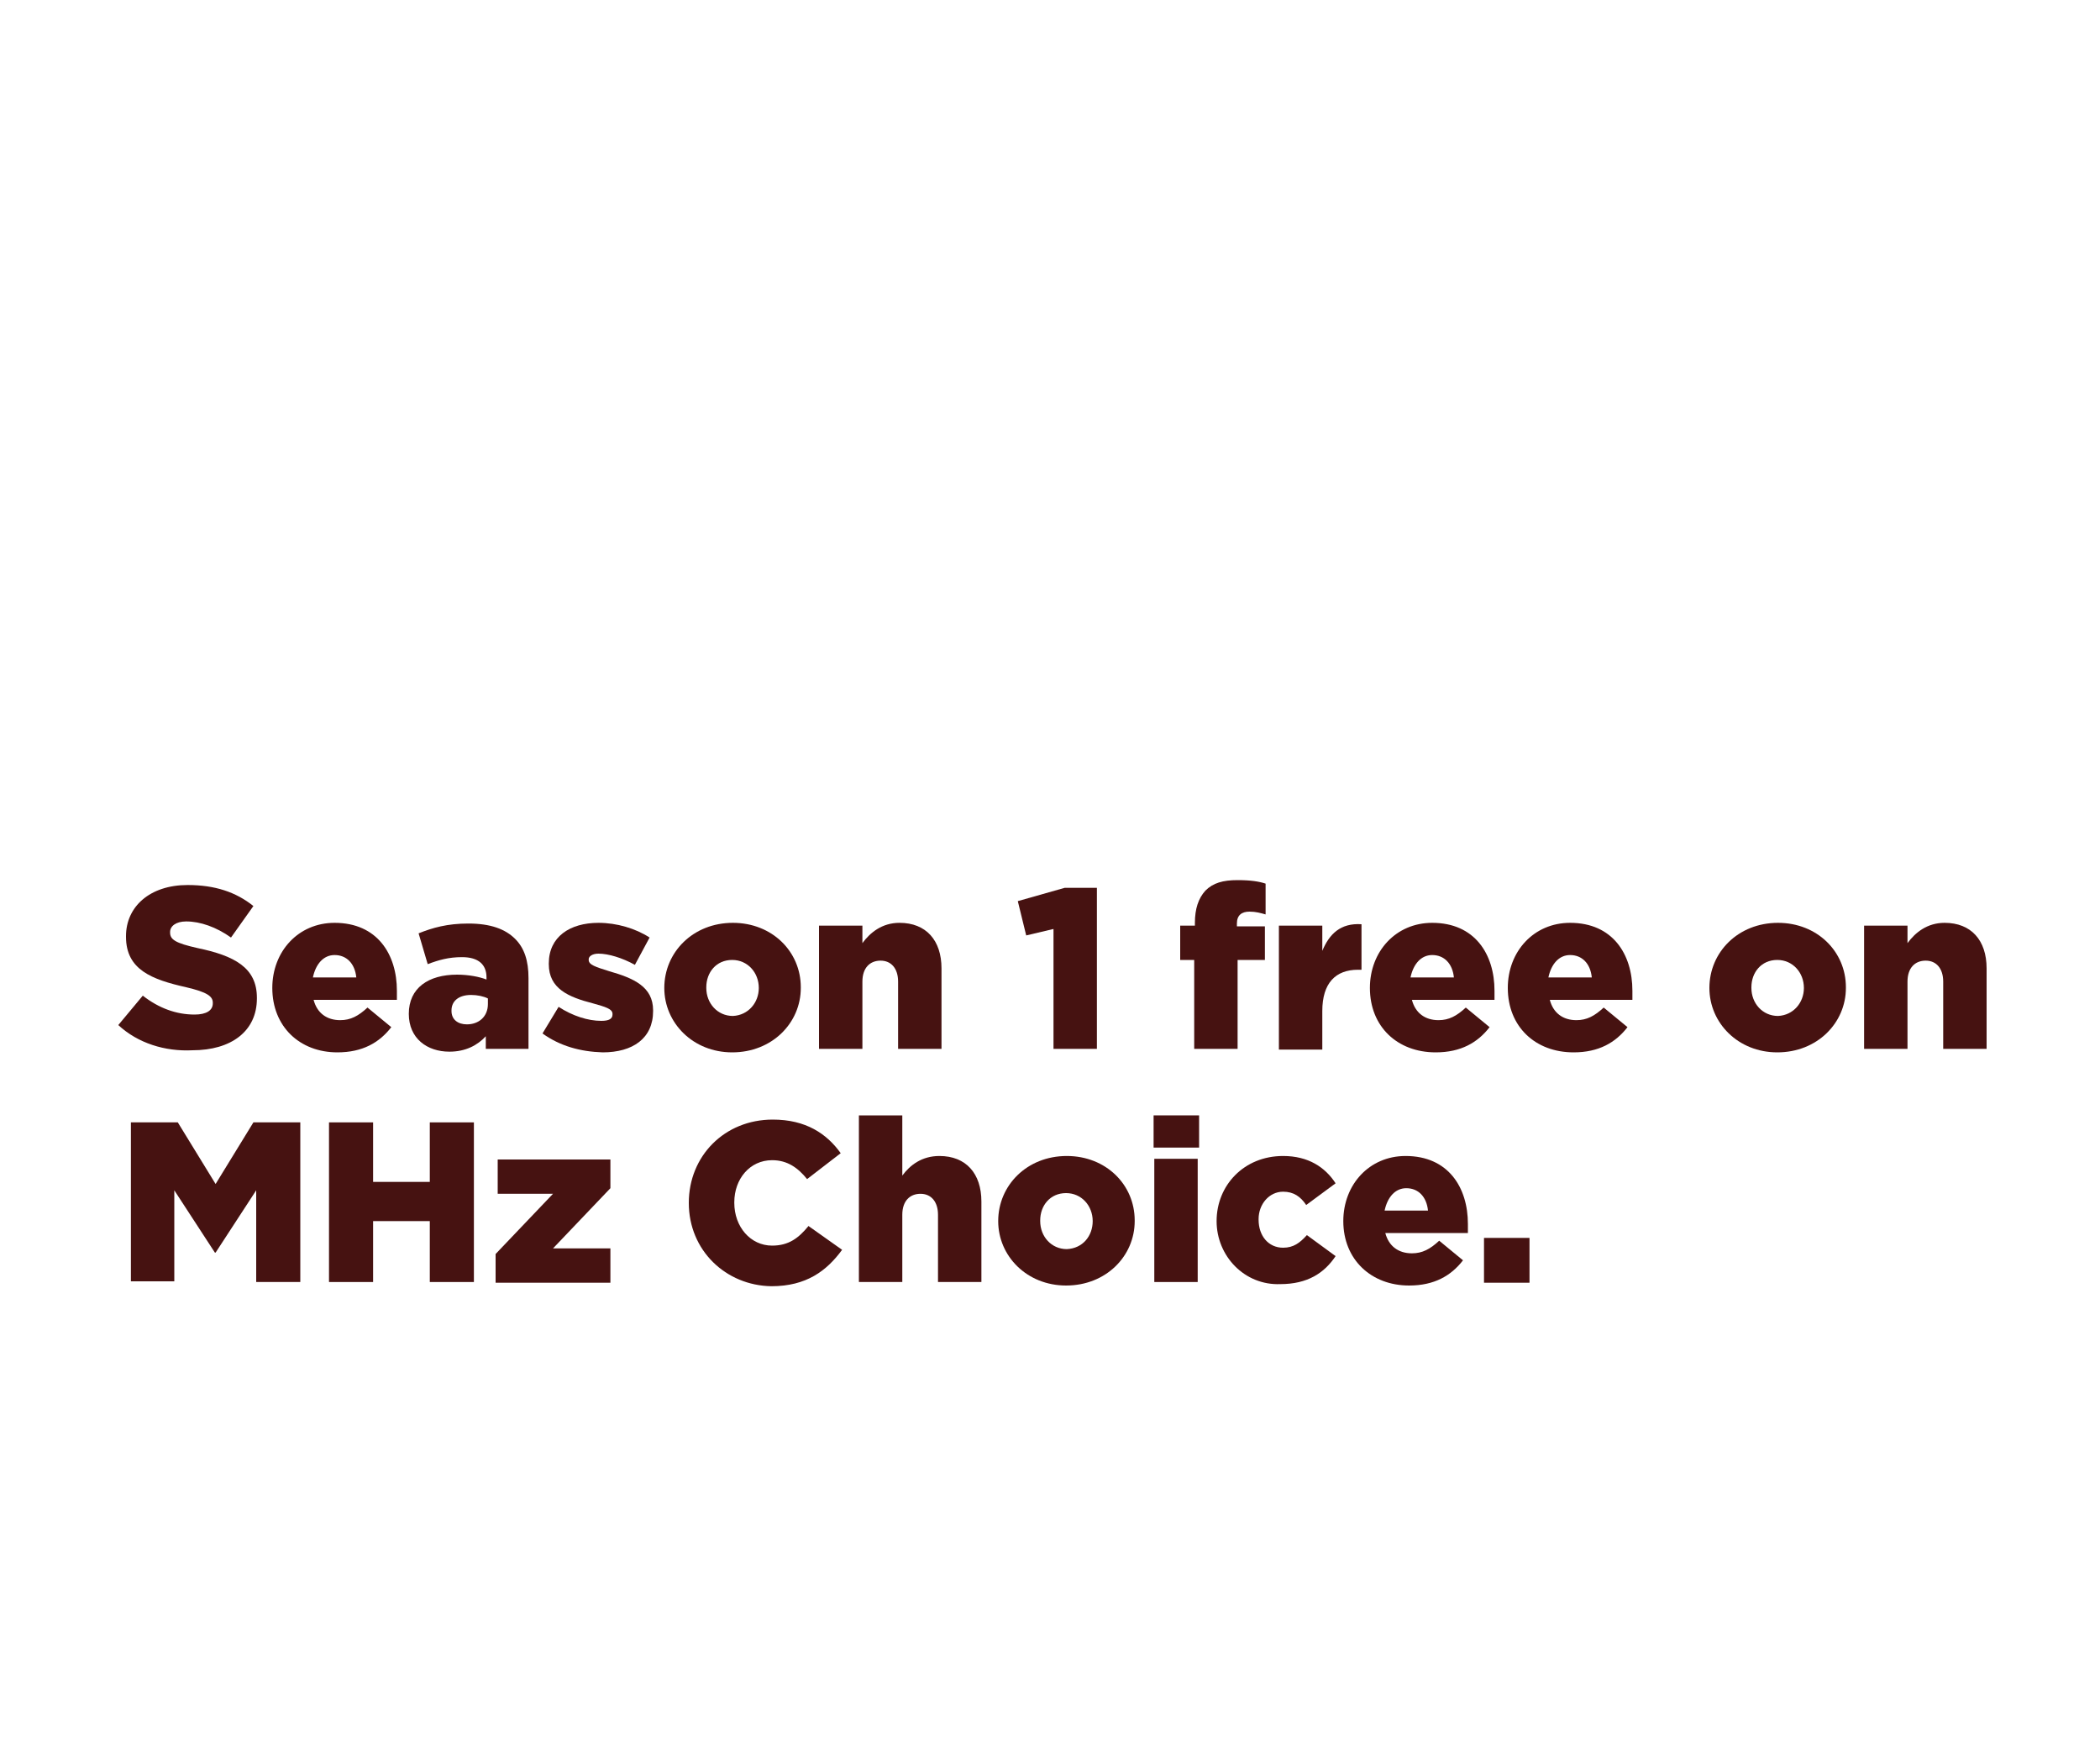
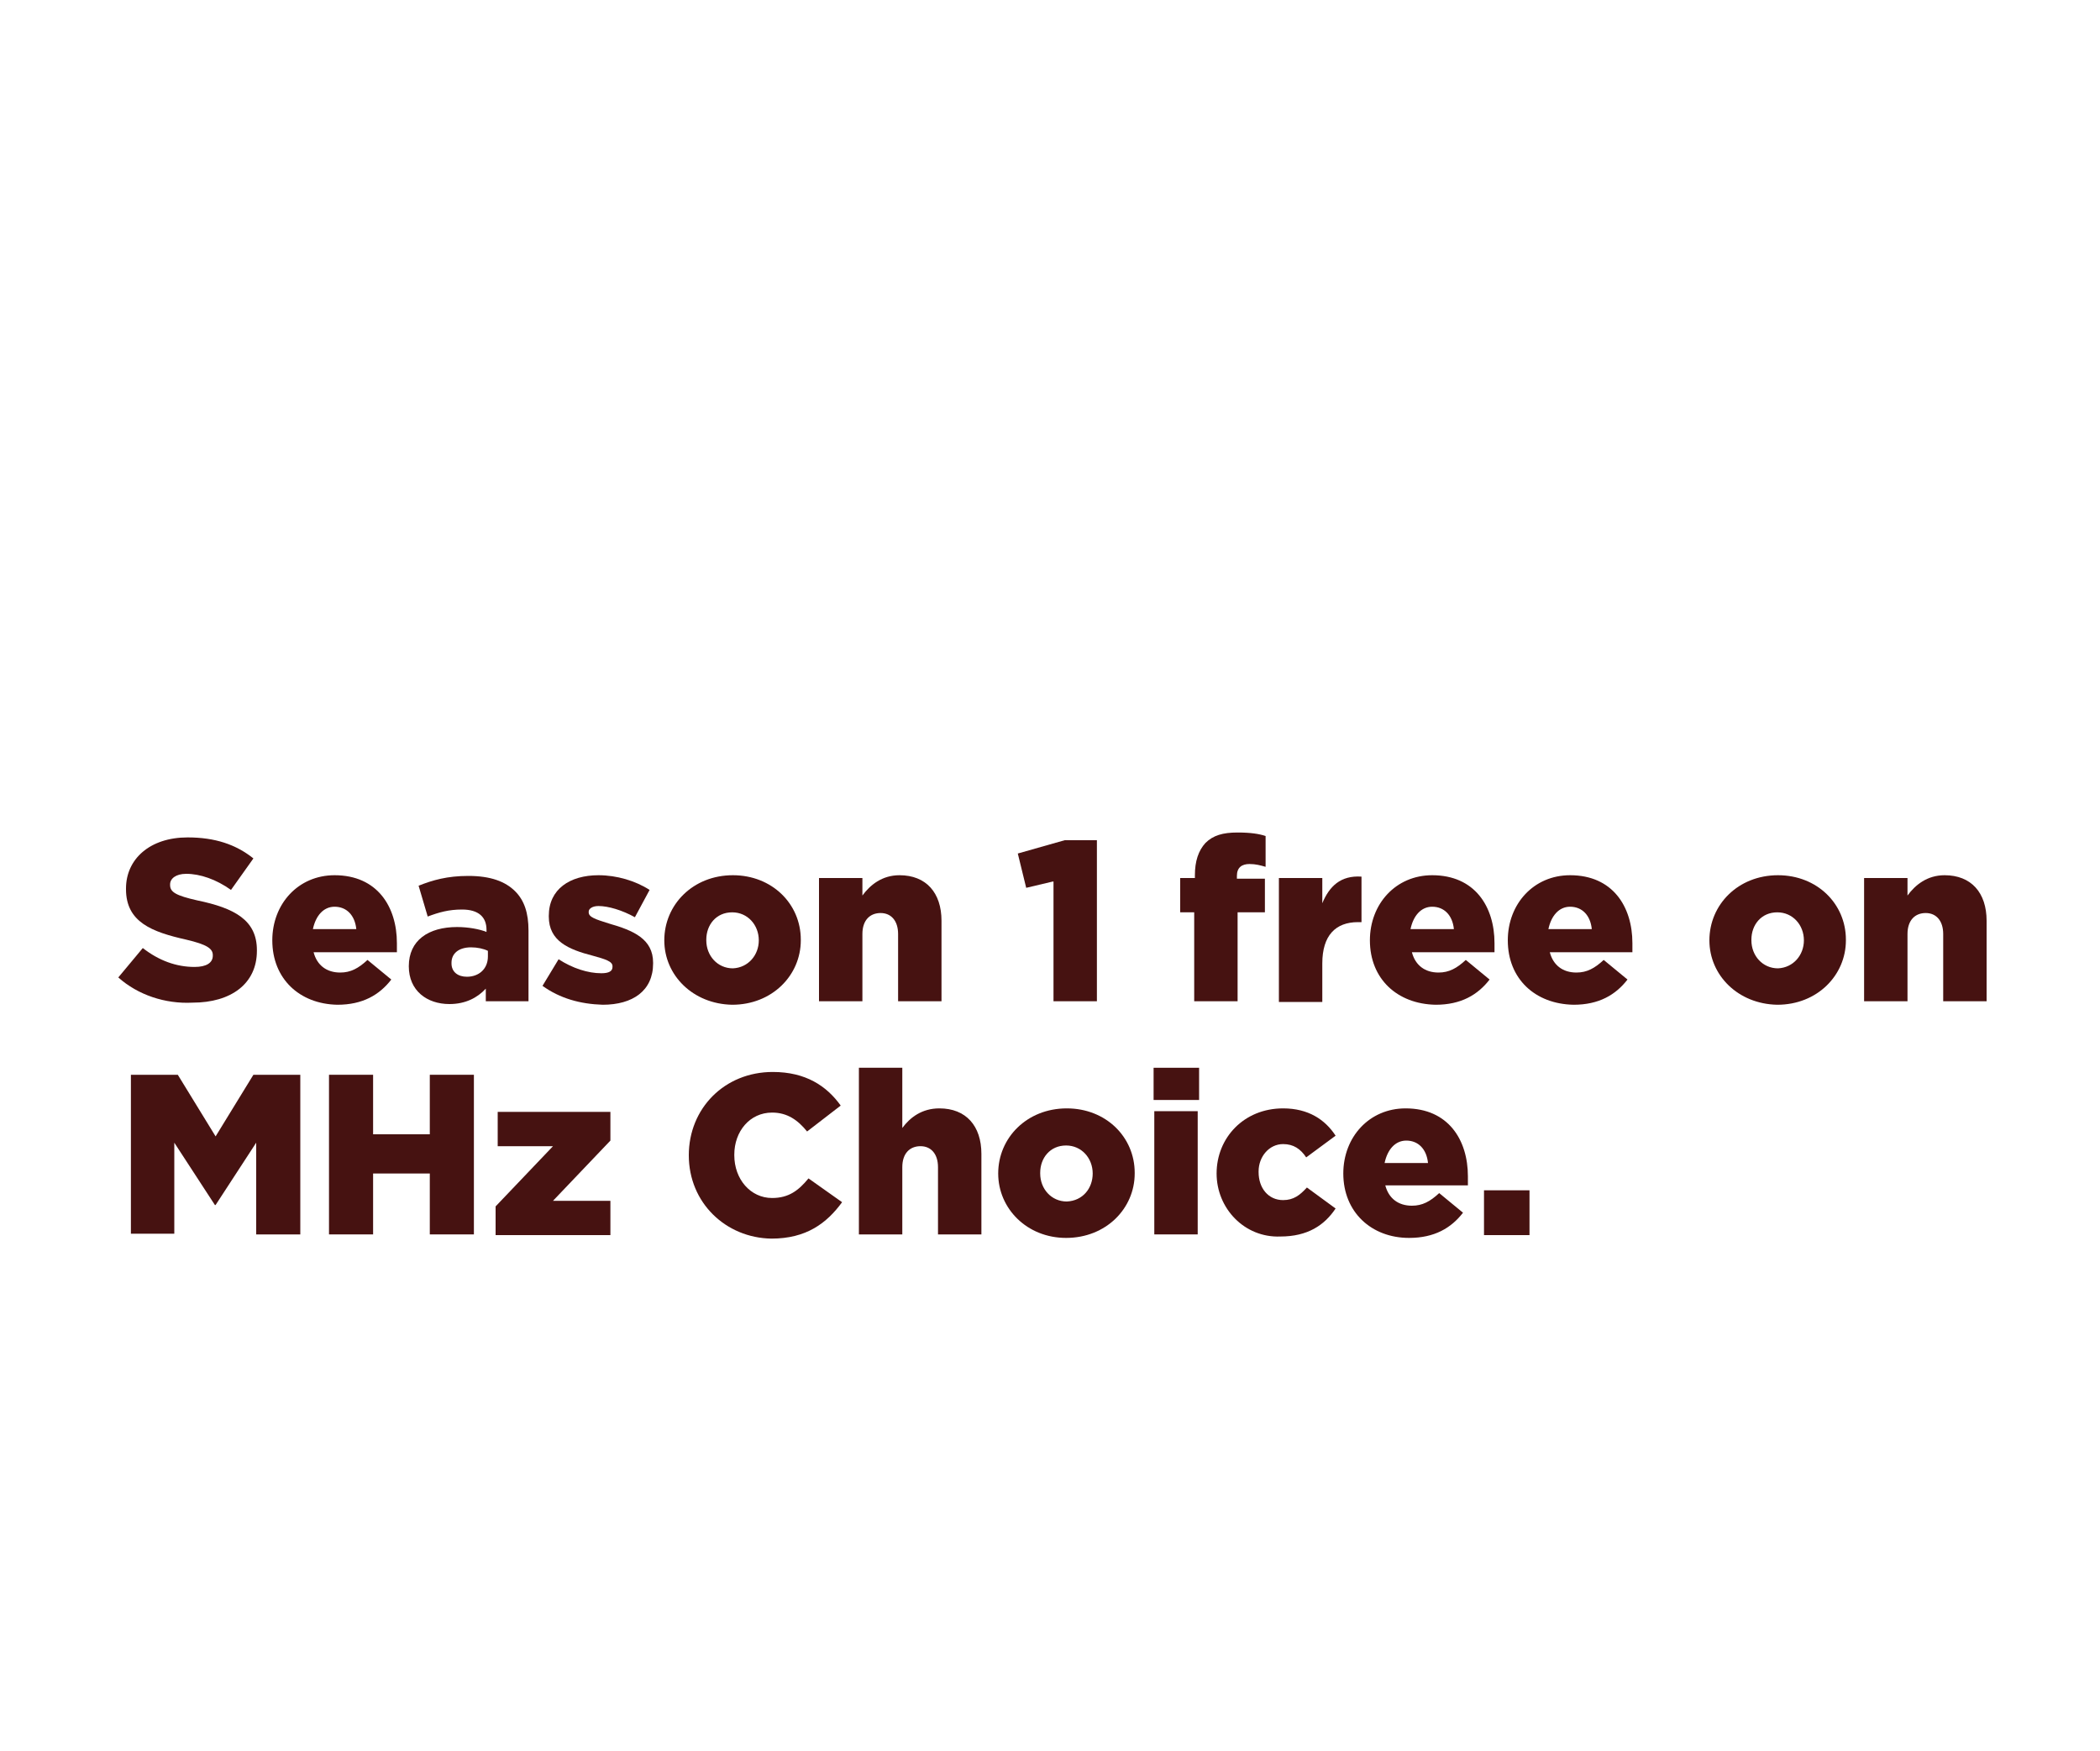
<svg xmlns="http://www.w3.org/2000/svg" version="1.1" id="Layer_1" x="0px" y="0px" viewBox="0 0 300 250" style="enable-background:new 0 0 300 250;" xml:space="preserve">
  <style type="text/css">
	.st0{fill:#461211;}
</style>
  <g>
-     <path class="st0" d="M16.9,146.4l3.5-4.2c2.3,1.8,4.8,2.7,7.4,2.7c1.7,0,2.6-0.6,2.6-1.6v-0.1c0-0.9-0.8-1.5-3.8-2.2   c-4.9-1.1-8.6-2.5-8.6-7.2v-0.1c0-4.2,3.4-7.3,8.8-7.3c3.9,0,6.9,1,9.4,3l-3.2,4.5c-2.1-1.5-4.4-2.3-6.4-2.3   c-1.5,0-2.3,0.7-2.3,1.5v0.1c0,1,0.8,1.5,3.9,2.2c5.3,1.1,8.5,2.8,8.5,7.1v0.1c0,4.7-3.7,7.4-9.2,7.4   C23.6,150.2,19.7,149,16.9,146.4z" />
-     <path class="st0" d="M38.9,141.1L38.9,141.1c0-5.2,3.7-9.3,8.9-9.3c6.1,0,8.9,4.5,8.9,9.7c0,0.4,0,0.8,0,1.3H44.8   c0.5,1.9,1.9,2.9,3.8,2.9c1.5,0,2.6-0.6,3.9-1.8l3.4,2.8c-1.7,2.2-4.1,3.6-7.7,3.6C42.8,150.3,38.9,146.6,38.9,141.1z M50.9,139.6   c-0.2-2-1.4-3.2-3.1-3.2c-1.6,0-2.7,1.3-3.1,3.2H50.9z" />
-     <path class="st0" d="M58.4,144.8L58.4,144.8c0-3.7,2.8-5.6,6.9-5.6c1.6,0,3.2,0.3,4.2,0.7v-0.3c0-1.8-1.1-2.9-3.5-2.9   c-1.9,0-3.3,0.4-4.9,1l-1.3-4.4c2-0.8,4.1-1.4,7.1-1.4c3.2,0,5.3,0.8,6.7,2.2c1.3,1.3,1.9,3.1,1.9,5.6v10.1h-6.1V148   c-1.2,1.3-2.9,2.2-5.2,2.2C61,150.2,58.4,148.3,58.4,144.8z M69.7,143.4v-0.8c-0.6-0.3-1.5-0.5-2.4-0.5c-1.8,0-2.8,0.9-2.8,2.2v0.1   c0,1.2,0.9,1.9,2.2,1.9C68.4,146.3,69.7,145.2,69.7,143.4z" />
-     <path class="st0" d="M77.5,147.6l2.3-3.8c2,1.3,4.2,2,6.1,2c1.1,0,1.6-0.3,1.6-0.9v-0.1c0-0.7-1-1-2.8-1.5   c-3.5-0.9-6.3-2.1-6.3-5.6v-0.1c0-3.8,3-5.8,7.1-5.8c2.6,0,5.3,0.8,7.3,2.1l-2.1,3.9c-1.8-1-3.8-1.6-5.2-1.6   c-0.9,0-1.4,0.4-1.4,0.8v0.1c0,0.7,1,1,2.9,1.6c3.5,1,6.3,2.2,6.3,5.6v0.1c0,3.9-2.9,5.9-7.2,5.9C82.9,150.2,80,149.4,77.5,147.6z" />
-     <path class="st0" d="M94.9,141.1L94.9,141.1c0-5.1,4.1-9.3,9.8-9.3c5.6,0,9.7,4.1,9.7,9.2v0.1c0,5-4.1,9.2-9.8,9.2   C99,150.3,94.9,146.1,94.9,141.1z M108.4,141.1L108.4,141.1c0-2.2-1.6-4-3.8-4c-2.3,0-3.7,1.8-3.7,3.9v0.1c0,2.2,1.6,4,3.8,4   C106.9,145,108.4,143.2,108.4,141.1z" />
-     <path class="st0" d="M117,132.2h6.2v2.5c1.1-1.5,2.8-2.9,5.3-2.9c3.8,0,6,2.5,6,6.5v11.5h-6.2v-9.6c0-1.9-1-3-2.5-3   c-1.5,0-2.6,1-2.6,3v9.6H117V132.2z" />
-     <path class="st0" d="M150.4,132.7l-3.8,0.9l-1.2-4.9l6.7-1.9h4.6v23h-6.2V132.7z" />
-     <path class="st0" d="M170.7,137.1h-2.1v-4.9h2.1v-0.4c0-2,0.5-3.5,1.5-4.6c1.1-1.1,2.5-1.5,4.6-1.5c1.9,0,3.1,0.2,4,0.5v4.4   c-0.7-0.2-1.4-0.4-2.3-0.4c-1.1,0-1.8,0.5-1.8,1.7v0.4h4v4.8h-3.9v12.7h-6.2V137.1z" />
-     <path class="st0" d="M182.7,132.2h6.2v3.6c1-2.4,2.6-4,5.6-3.8v6.5H194c-3.2,0-5.1,1.9-5.1,5.9v5.5h-6.2V132.2z" />
-     <path class="st0" d="M195.7,141.1L195.7,141.1c0-5.2,3.7-9.3,8.9-9.3c6.1,0,8.9,4.5,8.9,9.7c0,0.4,0,0.8,0,1.3h-11.8   c0.5,1.9,1.9,2.9,3.8,2.9c1.5,0,2.6-0.6,3.9-1.8l3.4,2.8c-1.7,2.2-4.1,3.6-7.7,3.6C199.6,150.3,195.7,146.6,195.7,141.1z    M207.7,139.6c-0.2-2-1.4-3.2-3.1-3.2c-1.6,0-2.7,1.3-3.1,3.2H207.7z" />
-     <path class="st0" d="M215.4,141.1L215.4,141.1c0-5.2,3.7-9.3,8.9-9.3c6.1,0,8.9,4.5,8.9,9.7c0,0.4,0,0.8,0,1.3h-11.8   c0.5,1.9,1.9,2.9,3.8,2.9c1.5,0,2.6-0.6,3.9-1.8l3.4,2.8c-1.7,2.2-4.1,3.6-7.7,3.6C219.3,150.3,215.4,146.6,215.4,141.1z    M227.4,139.6c-0.2-2-1.4-3.2-3.1-3.2c-1.6,0-2.7,1.3-3.1,3.2H227.4z" />
-     <path class="st0" d="M244.2,141.1L244.2,141.1c0-5.1,4.1-9.3,9.8-9.3c5.6,0,9.7,4.1,9.7,9.2v0.1c0,5-4.1,9.2-9.8,9.2   C248.3,150.3,244.2,146.1,244.2,141.1z M257.7,141.1L257.7,141.1c0-2.2-1.6-4-3.8-4c-2.3,0-3.7,1.8-3.7,3.9v0.1c0,2.2,1.6,4,3.8,4   C256.2,145,257.7,143.2,257.7,141.1z" />
-     <path class="st0" d="M266.3,132.2h6.2v2.5c1.1-1.5,2.8-2.9,5.3-2.9c3.8,0,6,2.5,6,6.5v11.5h-6.2v-9.6c0-1.9-1-3-2.5-3   c-1.5,0-2.6,1-2.6,3v9.6h-6.2V132.2z" />
+     <path class="st0" d="M16.9,139.6l3.5-4.2c2.3,1.8,4.8,2.7,7.4,2.7c1.7,0,2.6-0.6,2.6-1.6v-0.1c0-0.9-0.8-1.5-3.8-2.2   c-4.9-1.1-8.6-2.5-8.6-7.2v-0.1c0-4.2,3.4-7.3,8.8-7.3c3.9,0,6.9,1,9.4,3l-3.2,4.5c-2.1-1.5-4.4-2.3-6.4-2.3   c-1.5,0-2.3,0.7-2.3,1.5v0.1c0,1,0.8,1.5,3.9,2.2c5.3,1.1,8.5,2.8,8.5,7.1v0.1c0,4.7-3.7,7.4-9.2,7.4   C23.6,143.4,19.7,142.1,16.9,139.6z" />
+     <path class="st0" d="M38.9,134.3L38.9,134.3c0-5.2,3.7-9.3,8.9-9.3c6.1,0,8.9,4.5,8.9,9.7c0,0.4,0,0.8,0,1.3H44.8   c0.5,1.9,1.9,2.9,3.8,2.9c1.5,0,2.6-0.6,3.9-1.8l3.4,2.8c-1.7,2.2-4.1,3.6-7.7,3.6C42.8,143.4,38.9,139.8,38.9,134.3z M50.9,132.7   c-0.2-2-1.4-3.2-3.1-3.2c-1.6,0-2.7,1.3-3.1,3.2H50.9z" />
+     <path class="st0" d="M58.4,138L58.4,138c0-3.7,2.8-5.6,6.9-5.6c1.6,0,3.2,0.3,4.2,0.7v-0.3c0-1.8-1.1-2.9-3.5-2.9   c-1.9,0-3.3,0.4-4.9,1l-1.3-4.4c2-0.8,4.1-1.4,7.1-1.4c3.2,0,5.3,0.8,6.7,2.2c1.3,1.3,1.9,3.1,1.9,5.6V143h-6.1v-1.8   c-1.2,1.3-2.9,2.2-5.2,2.2C61,143.4,58.4,141.5,58.4,138z M69.7,136.6v-0.8c-0.6-0.3-1.5-0.5-2.4-0.5c-1.8,0-2.8,0.9-2.8,2.2v0.1   c0,1.2,0.9,1.9,2.2,1.9C68.4,139.5,69.7,138.4,69.7,136.6z" />
+     <path class="st0" d="M77.5,140.8l2.3-3.8c2,1.3,4.2,2,6.1,2c1.1,0,1.6-0.3,1.6-0.9v-0.1c0-0.7-1-1-2.8-1.5   c-3.5-0.9-6.3-2.1-6.3-5.6v-0.1c0-3.8,3-5.8,7.1-5.8c2.6,0,5.3,0.8,7.3,2.1l-2.1,3.9c-1.8-1-3.8-1.6-5.2-1.6   c-0.9,0-1.4,0.4-1.4,0.8v0.1c0,0.7,1,1,2.9,1.6c3.5,1,6.3,2.2,6.3,5.6v0.1c0,3.9-2.9,5.9-7.2,5.9C82.9,143.4,80,142.6,77.5,140.8z" />
+     <path class="st0" d="M94.9,134.3L94.9,134.3c0-5.1,4.1-9.3,9.8-9.3c5.6,0,9.7,4.1,9.7,9.2v0.1c0,5-4.1,9.2-9.8,9.2   C99,143.4,94.9,139.3,94.9,134.3z M108.4,134.3L108.4,134.3c0-2.2-1.6-4-3.8-4c-2.3,0-3.7,1.8-3.7,3.9v0.1c0,2.2,1.6,4,3.8,4   C106.9,138.2,108.4,136.4,108.4,134.3z" />
+     <path class="st0" d="M117,125.4h6.2v2.5c1.1-1.5,2.8-2.9,5.3-2.9c3.8,0,6,2.5,6,6.5V143h-6.2v-9.6c0-1.9-1-3-2.5-3   c-1.5,0-2.6,1-2.6,3v9.6H117V125.4z" />
+     <path class="st0" d="M150.4,125.9l-3.8,0.9l-1.2-4.9l6.7-1.9h4.6v23h-6.2V125.9z" />
+     <path class="st0" d="M170.7,130.3h-2.1v-4.9h2.1v-0.4c0-2,0.5-3.5,1.5-4.6c1.1-1.1,2.5-1.5,4.6-1.5c1.9,0,3.1,0.2,4,0.5v4.4   c-0.7-0.2-1.4-0.4-2.3-0.4c-1.1,0-1.8,0.5-1.8,1.7v0.4h4v4.8h-3.9V143h-6.2V130.3z" />
+     <path class="st0" d="M182.7,125.4h6.2v3.6c1-2.4,2.6-4,5.6-3.8v6.5H194c-3.2,0-5.1,1.9-5.1,5.9v5.5h-6.2V125.4z" />
+     <path class="st0" d="M195.7,134.3L195.7,134.3c0-5.2,3.7-9.3,8.9-9.3c6.1,0,8.9,4.5,8.9,9.7c0,0.4,0,0.8,0,1.3h-11.8   c0.5,1.9,1.9,2.9,3.8,2.9c1.5,0,2.6-0.6,3.9-1.8l3.4,2.8c-1.7,2.2-4.1,3.6-7.7,3.6C199.6,143.4,195.7,139.8,195.7,134.3z    M207.7,132.7c-0.2-2-1.4-3.2-3.1-3.2c-1.6,0-2.7,1.3-3.1,3.2H207.7z" />
+     <path class="st0" d="M215.4,134.3L215.4,134.3c0-5.2,3.7-9.3,8.9-9.3c6.1,0,8.9,4.5,8.9,9.7c0,0.4,0,0.8,0,1.3h-11.8   c0.5,1.9,1.9,2.9,3.8,2.9c1.5,0,2.6-0.6,3.9-1.8l3.4,2.8c-1.7,2.2-4.1,3.6-7.7,3.6C219.3,143.4,215.4,139.8,215.4,134.3z    M227.4,132.7c-0.2-2-1.4-3.2-3.1-3.2c-1.6,0-2.7,1.3-3.1,3.2H227.4z" />
+     <path class="st0" d="M244.2,134.3L244.2,134.3c0-5.1,4.1-9.3,9.8-9.3c5.6,0,9.7,4.1,9.7,9.2v0.1c0,5-4.1,9.2-9.8,9.2   C248.3,143.4,244.2,139.3,244.2,134.3z M257.7,134.3L257.7,134.3c0-2.2-1.6-4-3.8-4c-2.3,0-3.7,1.8-3.7,3.9v0.1c0,2.2,1.6,4,3.8,4   C256.2,138.2,257.7,136.4,257.7,134.3z" />
+     <path class="st0" d="M266.3,125.4h6.2v2.5c1.1-1.5,2.8-2.9,5.3-2.9c3.8,0,6,2.5,6,6.5V143h-6.2v-9.6c0-1.9-1-3-2.5-3   c-1.5,0-2.6,1-2.6,3v9.6h-6.2V125.4z" />
  </g>
  <g>
-     <path class="st0" d="M18.7,160.3h6.7l5.4,8.8l5.4-8.8h6.7v22.8h-6.3V170l-5.8,8.9h-0.1l-5.8-8.9v13h-6.2V160.3z" />
-     <path class="st0" d="M47,160.3h6.3v8.5h8.1v-8.5h6.3v22.8h-6.3v-8.7h-8.1v8.7H47V160.3z" />
-     <path class="st0" d="M70.8,179.1l8.2-8.6h-7.9v-4.9h16.1v4.1l-8.2,8.6h8.2v4.9H70.8V179.1z" />
-     <path class="st0" d="M98.4,171.8L98.4,171.8c0-6.7,5.1-11.9,12-11.9c4.7,0,7.7,2,9.7,4.8l-4.8,3.7c-1.3-1.6-2.8-2.7-5-2.7   c-3.2,0-5.4,2.7-5.4,6v0.1c0,3.4,2.3,6.1,5.4,6.1c2.4,0,3.8-1.1,5.2-2.8l4.8,3.4c-2.2,3-5.1,5.2-10.1,5.2   C103.7,183.6,98.4,178.6,98.4,171.8z" />
-     <path class="st0" d="M122.7,159.3h6.2v8.6c1.1-1.5,2.8-2.8,5.3-2.8c3.8,0,6,2.5,6,6.5v11.5H134v-9.6c0-1.9-1-3-2.5-3   c-1.5,0-2.6,1-2.6,3v9.6h-6.2V159.3z" />
-     <path class="st0" d="M142.6,174.4L142.6,174.4c0-5.1,4.1-9.3,9.8-9.3c5.6,0,9.7,4.1,9.7,9.2v0.1c0,5-4.1,9.2-9.8,9.2   C146.7,183.6,142.6,179.4,142.6,174.4z M156.1,174.4L156.1,174.4c0-2.2-1.6-4-3.8-4c-2.3,0-3.7,1.8-3.7,3.9v0.1c0,2.2,1.6,4,3.8,4   C154.7,178.3,156.1,176.5,156.1,174.4z" />
-     <path class="st0" d="M164.8,159.3h6.5v4.6h-6.5V159.3z M164.9,165.5h6.2v17.6h-6.2V165.5z" />
-     <path class="st0" d="M173.8,174.4L173.8,174.4c0-5.1,3.9-9.3,9.5-9.3c3.6,0,6,1.6,7.5,3.9l-4.2,3.1c-0.8-1.2-1.8-1.9-3.3-1.9   c-2,0-3.5,1.8-3.5,3.9v0.1c0,2.3,1.4,4,3.5,4c1.5,0,2.4-0.7,3.4-1.8l4.1,3c-1.6,2.4-4,4-7.9,4C177.8,183.6,173.8,179.4,173.8,174.4   z" />
-     <path class="st0" d="M191.9,174.4L191.9,174.4c0-5.2,3.7-9.3,8.9-9.3c6.1,0,8.9,4.5,8.9,9.7c0,0.4,0,0.8,0,1.3h-11.8   c0.5,1.9,1.9,2.9,3.8,2.9c1.5,0,2.6-0.6,3.9-1.8l3.4,2.8c-1.7,2.2-4.1,3.6-7.7,3.6C195.9,183.6,191.9,179.9,191.9,174.4z    M204,172.9c-0.2-2-1.4-3.2-3.1-3.2c-1.6,0-2.7,1.3-3.1,3.2H204z" />
-     <path class="st0" d="M212,176.8h6.5v6.4H212V176.8z" />
+     <path class="st0" d="M18.7,153.5h6.7l5.4,8.8l5.4-8.8h6.7v22.8h-6.3v-13.1l-5.8,8.9h-0.1l-5.8-8.9v13h-6.2V153.5z" />
+     <path class="st0" d="M47,153.5h6.3v8.5h8.1v-8.5h6.3v22.8h-6.3v-8.7h-8.1v8.7H47V153.5z" />
+     <path class="st0" d="M70.8,172.3l8.2-8.6h-7.9v-4.9h16.1v4.1l-8.2,8.6h8.2v4.9H70.8V172.3z" />
+     <path class="st0" d="M98.4,165L98.4,165c0-6.7,5.1-11.9,12-11.9c4.7,0,7.7,2,9.7,4.8l-4.8,3.7c-1.3-1.6-2.8-2.7-5-2.7   c-3.2,0-5.4,2.7-5.4,6v0.1c0,3.4,2.3,6.1,5.4,6.1c2.4,0,3.8-1.1,5.2-2.8l4.8,3.4c-2.2,3-5.1,5.2-10.1,5.2   C103.7,176.8,98.4,171.8,98.4,165z" />
+     <path class="st0" d="M122.7,152.5h6.2v8.6c1.1-1.5,2.8-2.8,5.3-2.8c3.8,0,6,2.5,6,6.5v11.5H134v-9.6c0-1.9-1-3-2.5-3   c-1.5,0-2.6,1-2.6,3v9.6h-6.2V152.5z" />
+     <path class="st0" d="M142.6,167.6L142.6,167.6c0-5.1,4.1-9.3,9.8-9.3c5.6,0,9.7,4.1,9.7,9.2v0.1c0,5-4.1,9.2-9.8,9.2   C146.7,176.8,142.6,172.6,142.6,167.6z M156.1,167.6L156.1,167.6c0-2.2-1.6-4-3.8-4c-2.3,0-3.7,1.8-3.7,3.9v0.1c0,2.2,1.6,4,3.8,4   C154.7,171.5,156.1,169.7,156.1,167.6z" />
+     <path class="st0" d="M164.8,152.5h6.5v4.6h-6.5V152.5z M164.9,158.7h6.2v17.6h-6.2V158.7z" />
+     <path class="st0" d="M173.8,167.6L173.8,167.6c0-5.1,3.9-9.3,9.5-9.3c3.6,0,6,1.6,7.5,3.9l-4.2,3.1c-0.8-1.2-1.8-1.9-3.3-1.9   c-2,0-3.5,1.8-3.5,3.9v0.1c0,2.3,1.4,4,3.5,4c1.5,0,2.4-0.7,3.4-1.8l4.1,3c-1.6,2.4-4,4-7.9,4C177.8,176.8,173.8,172.6,173.8,167.6   z" />
+     <path class="st0" d="M191.9,167.6L191.9,167.6c0-5.2,3.7-9.3,8.9-9.3c6.1,0,8.9,4.5,8.9,9.7c0,0.4,0,0.8,0,1.3h-11.8   c0.5,1.9,1.9,2.9,3.8,2.9c1.5,0,2.6-0.6,3.9-1.8l3.4,2.8c-1.7,2.2-4.1,3.6-7.7,3.6C195.9,176.8,191.9,173.1,191.9,167.6z    M204,166.1c-0.2-2-1.4-3.2-3.1-3.2c-1.6,0-2.7,1.3-3.1,3.2H204z" />
+     <path class="st0" d="M212,170h6.5v6.4H212V170z" />
  </g>
</svg>
